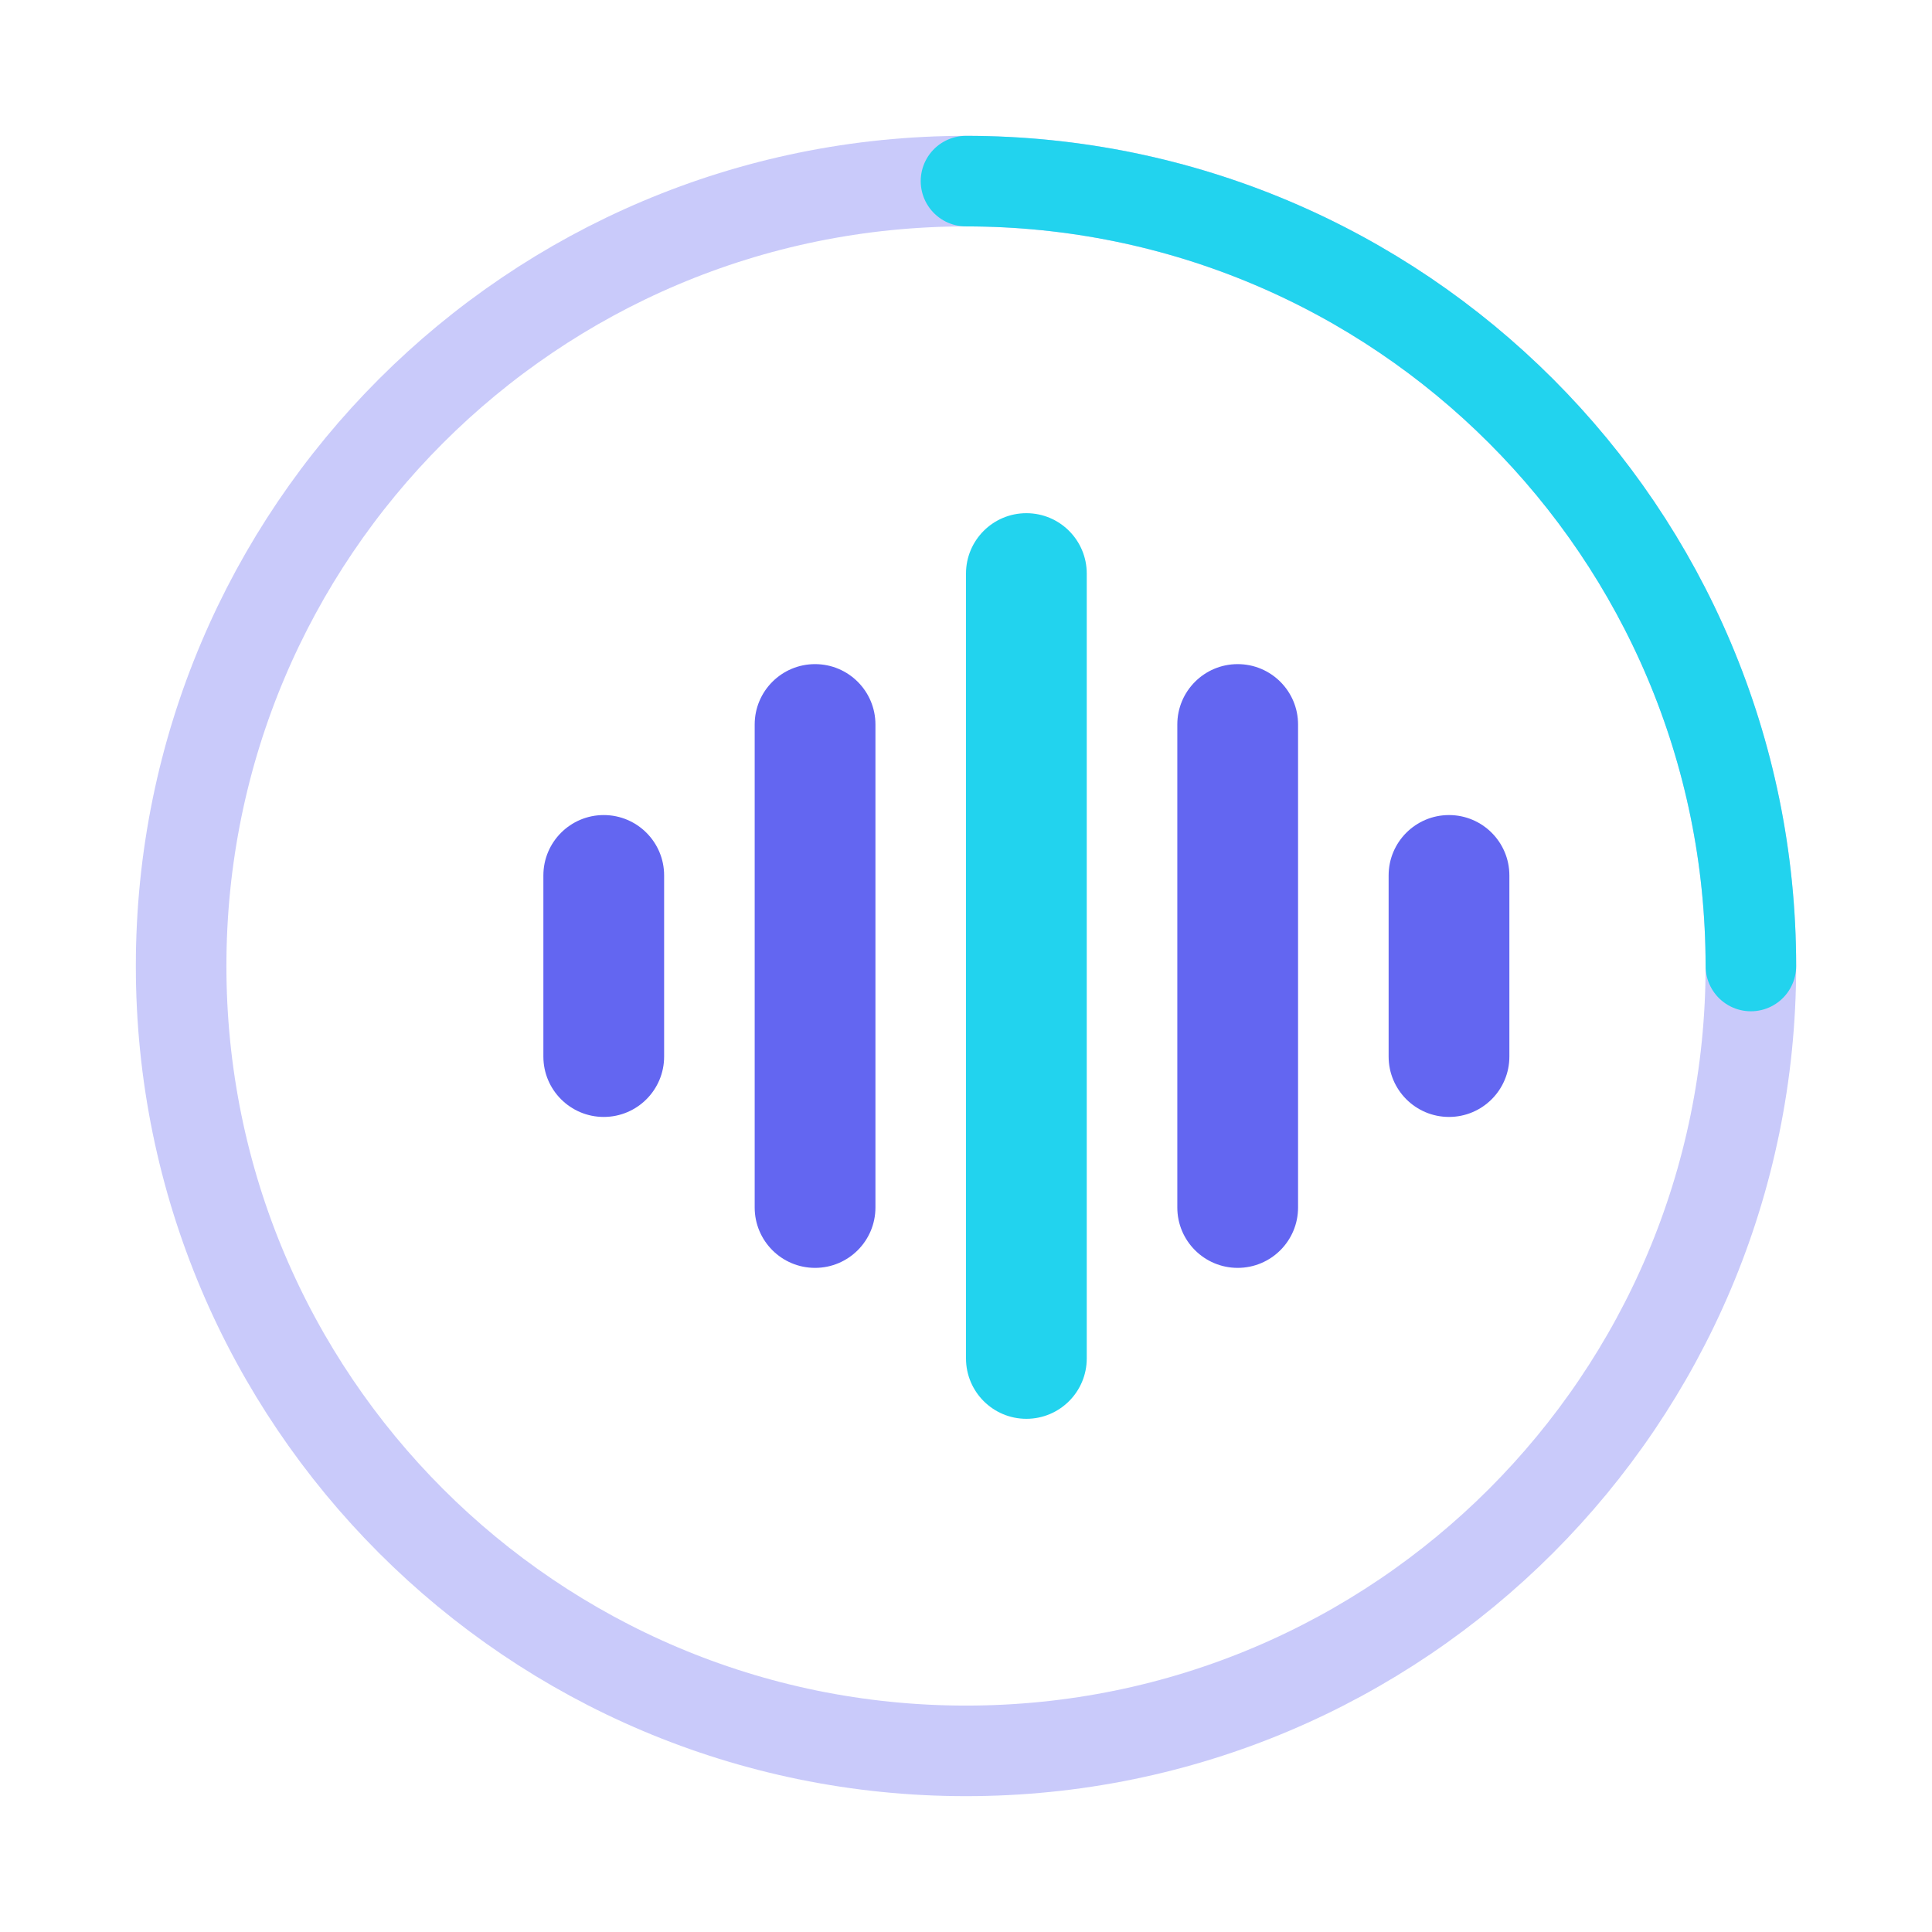
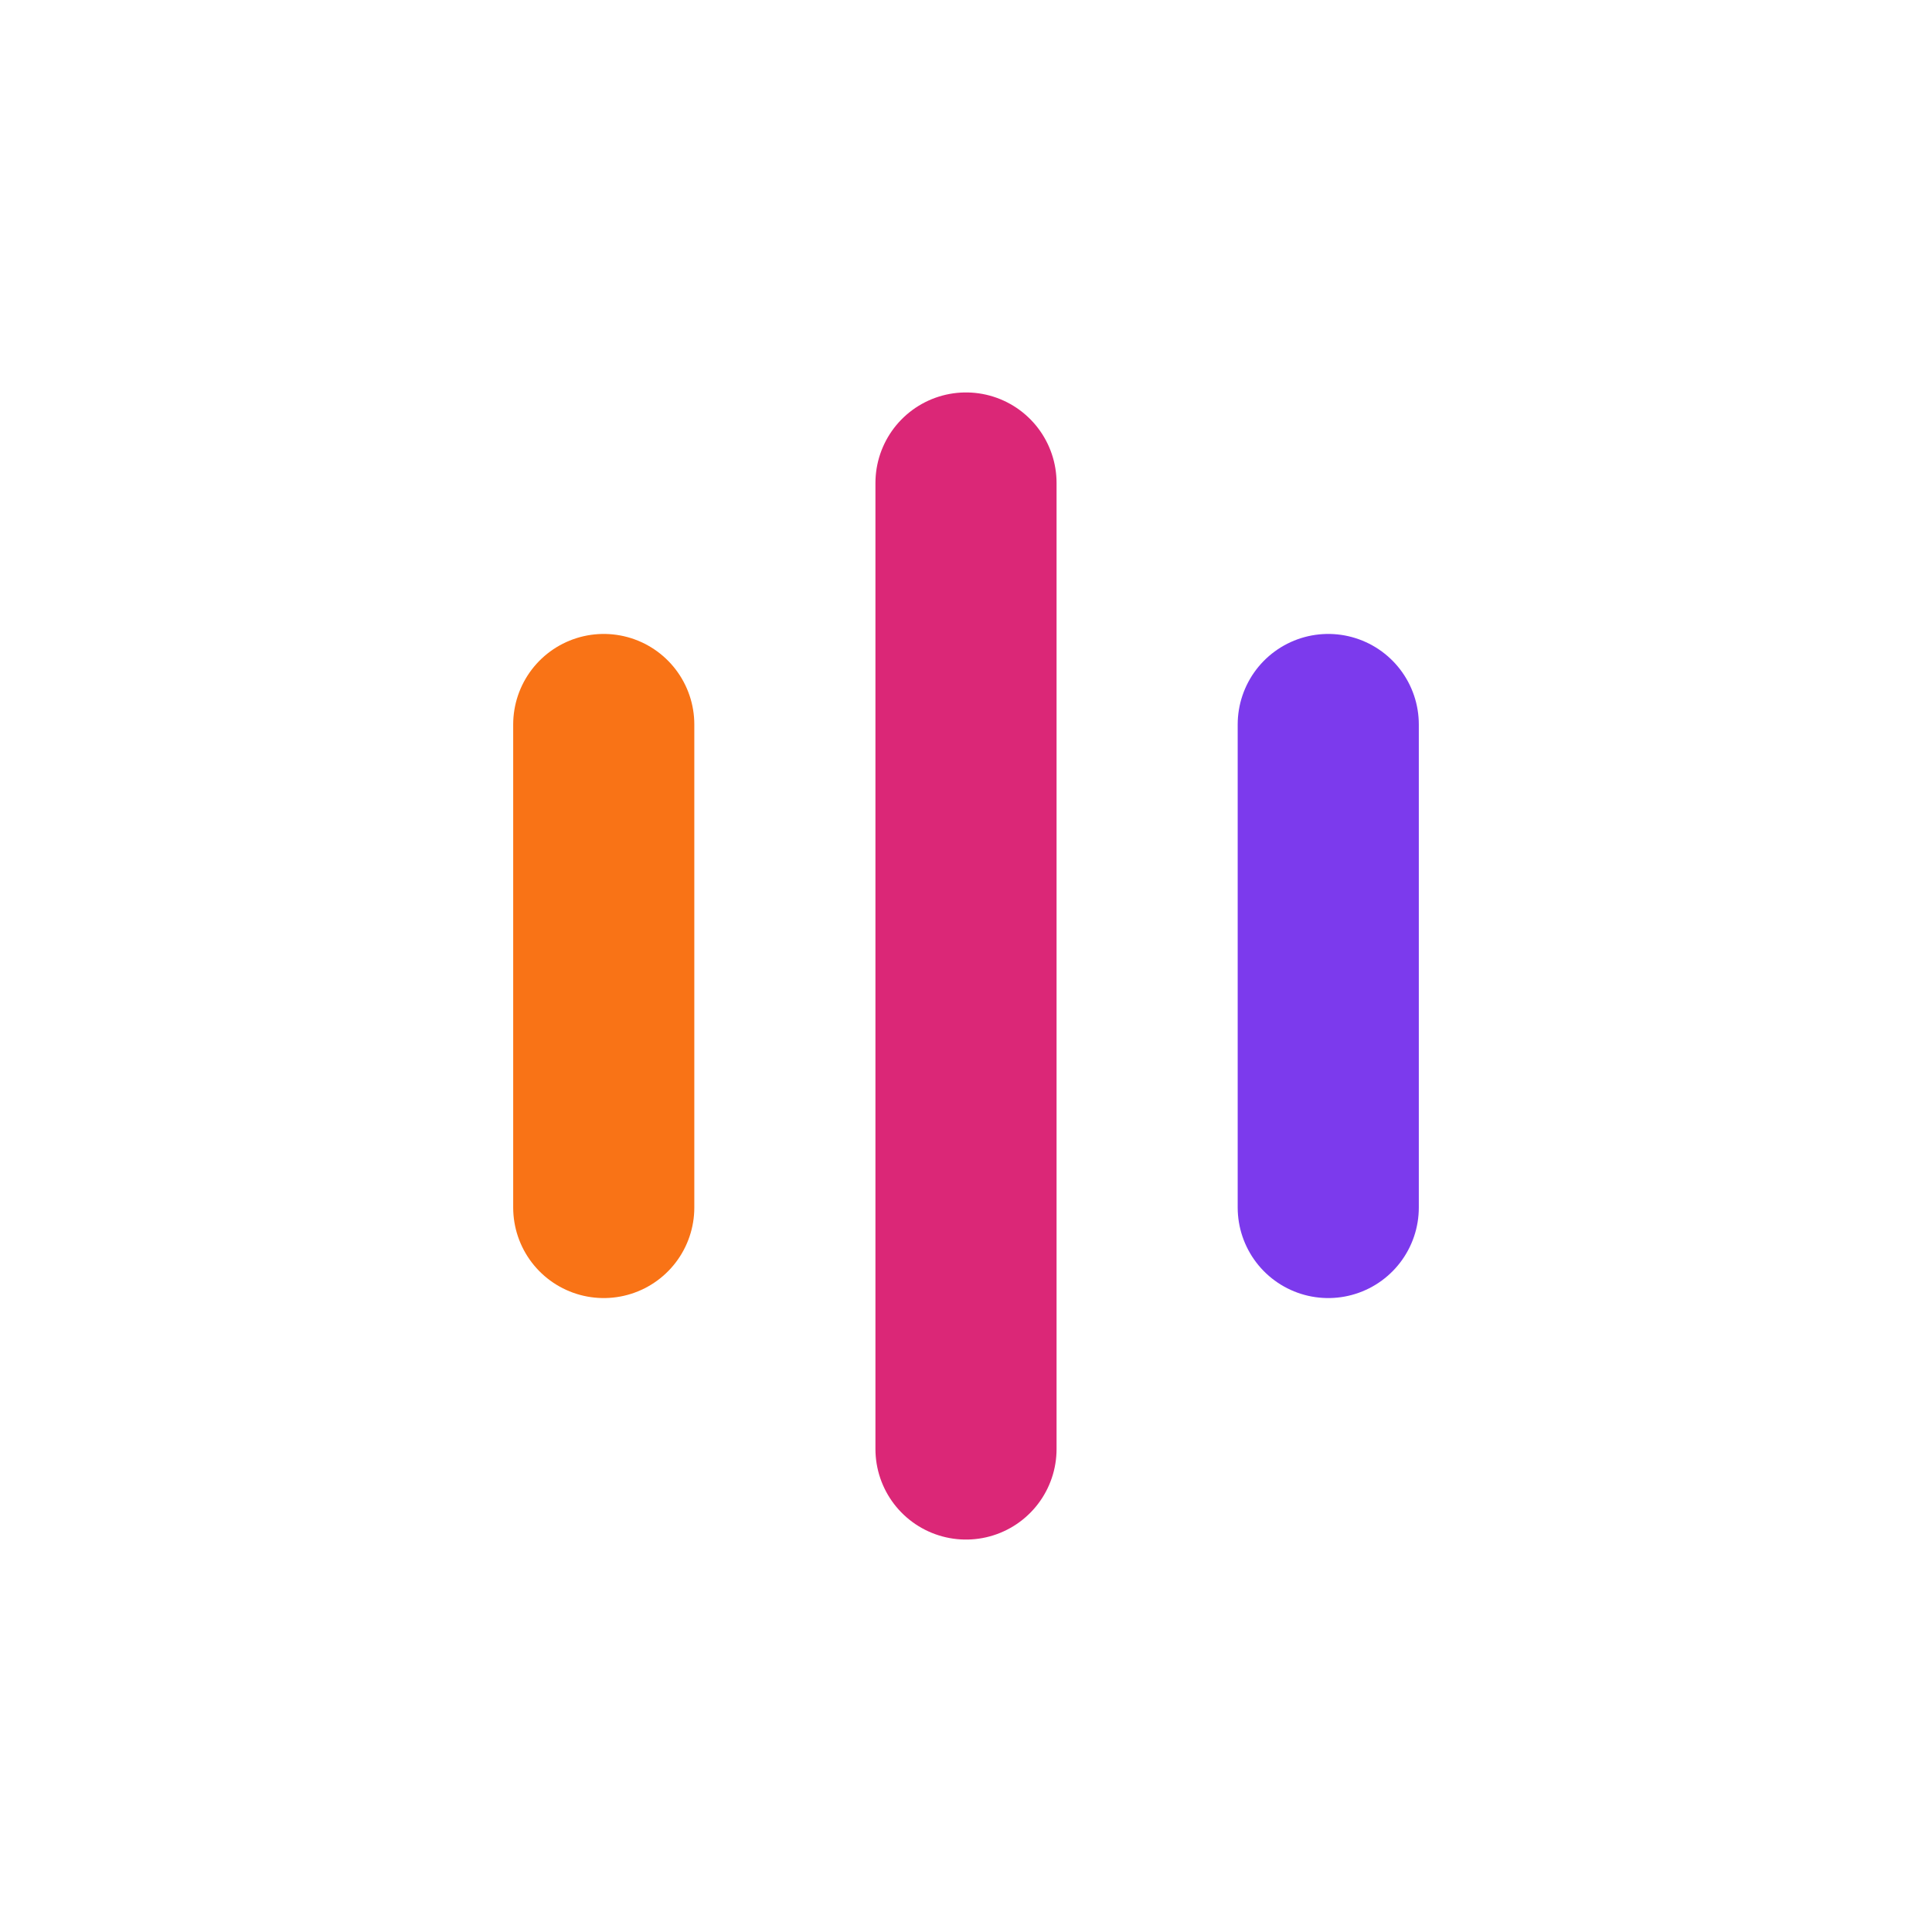
<svg xmlns="http://www.w3.org/2000/svg" viewBox="0 0 64 64" width="64" height="64" role="img" aria-labelledby="t">
-   <circle cx="32" cy="32" r="26" fill="none" stroke="#6366f1" stroke-width="3" opacity="0.35" />
-   <path d="M 32 6 A 26 26 0 0 1 58 32" fill="none" stroke="#22d3ee" stroke-width="3" stroke-linecap="round" />
-   <g fill="#6366f1">
-     <rect x="18" y="27" width="4" height="10" rx="2" />
-     <rect x="25" y="22" width="4" height="20" rx="2" />
-     <rect x="39" y="22" width="4" height="20" rx="2" />
-     <rect x="46" y="27" width="4" height="10" rx="2" />
+   <style>
+     .a { stroke: #f97316; } .b { stroke: #db2777; } .c { stroke: #7c3aed; }
+     @media (prefers-color-scheme: dark) {
+       .a { stroke: #fb923c; } .b { stroke: #f472b6; } .c { stroke: #a78bfa; }
+     }
+   </style>
+   <g fill="none" stroke-width="6" stroke-linecap="round">
+     <path class="a" d="M 20 24 V 40" />
+     <path class="c" d="M 44 24 V 40" />
+     <path class="b" d="M 32 16 V 48" />
  </g>
-   <rect x="32" y="17" width="4" height="30" rx="2" fill="#22d3ee" />
</svg>
